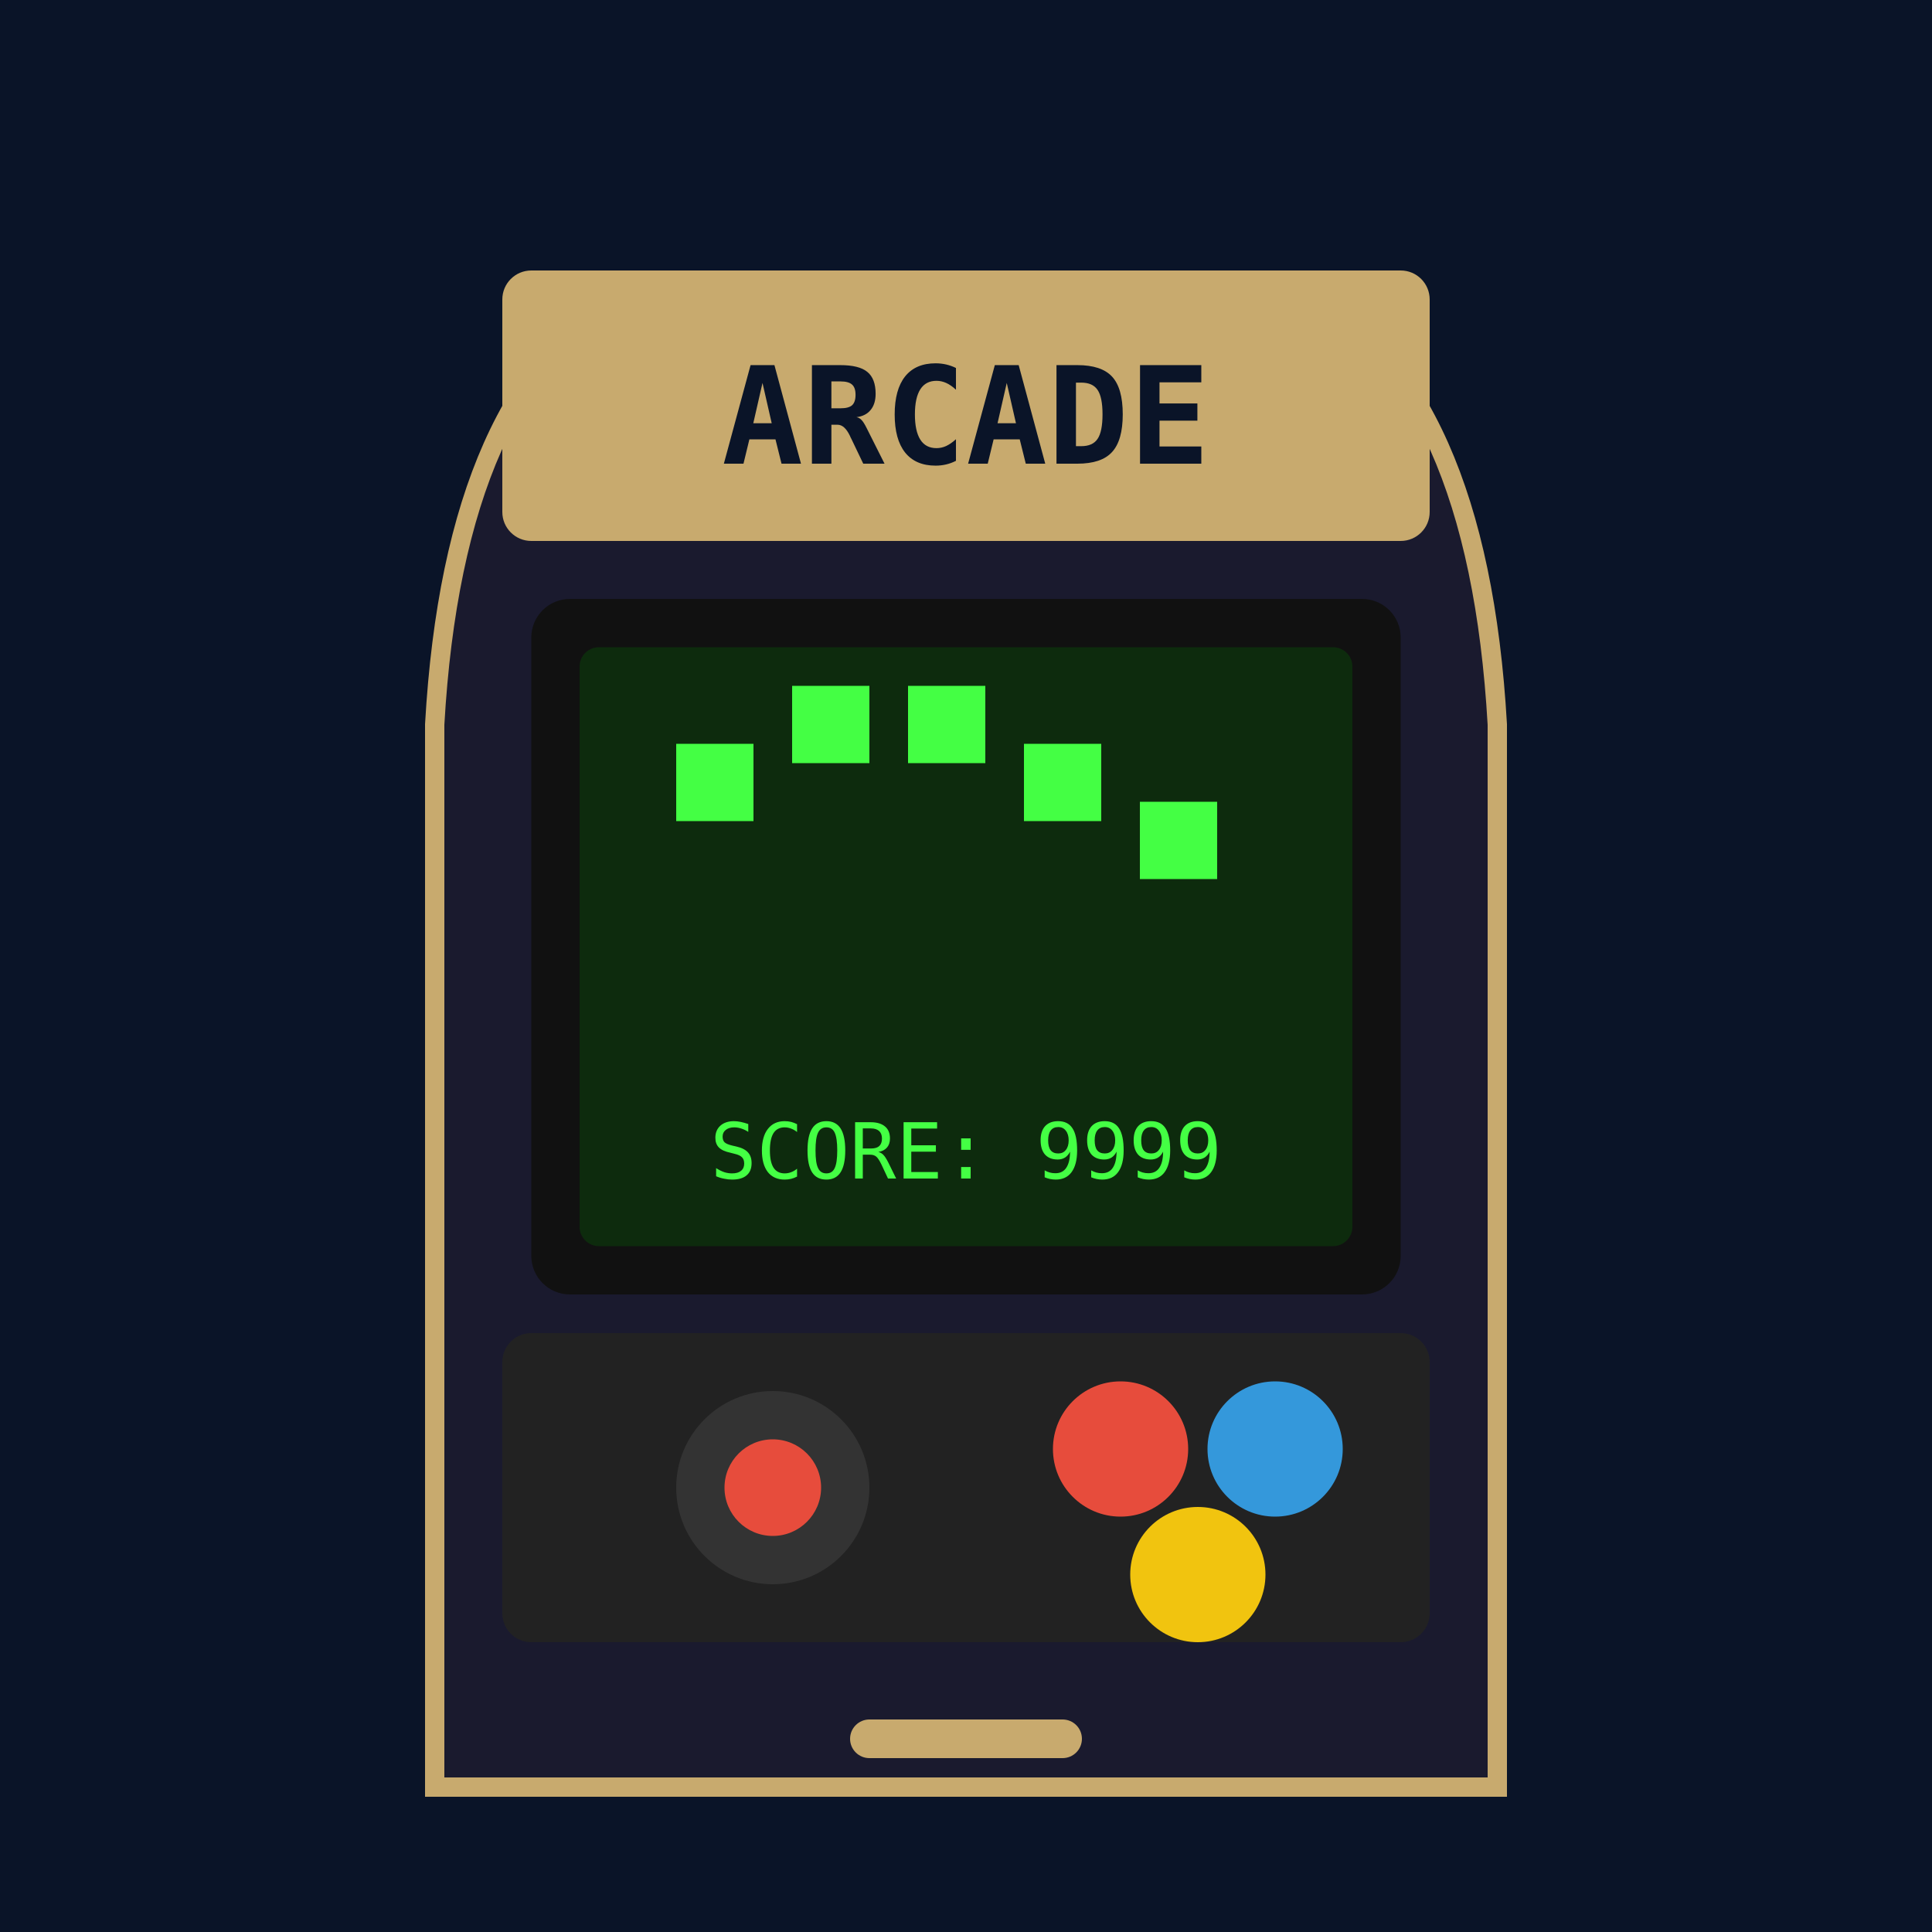
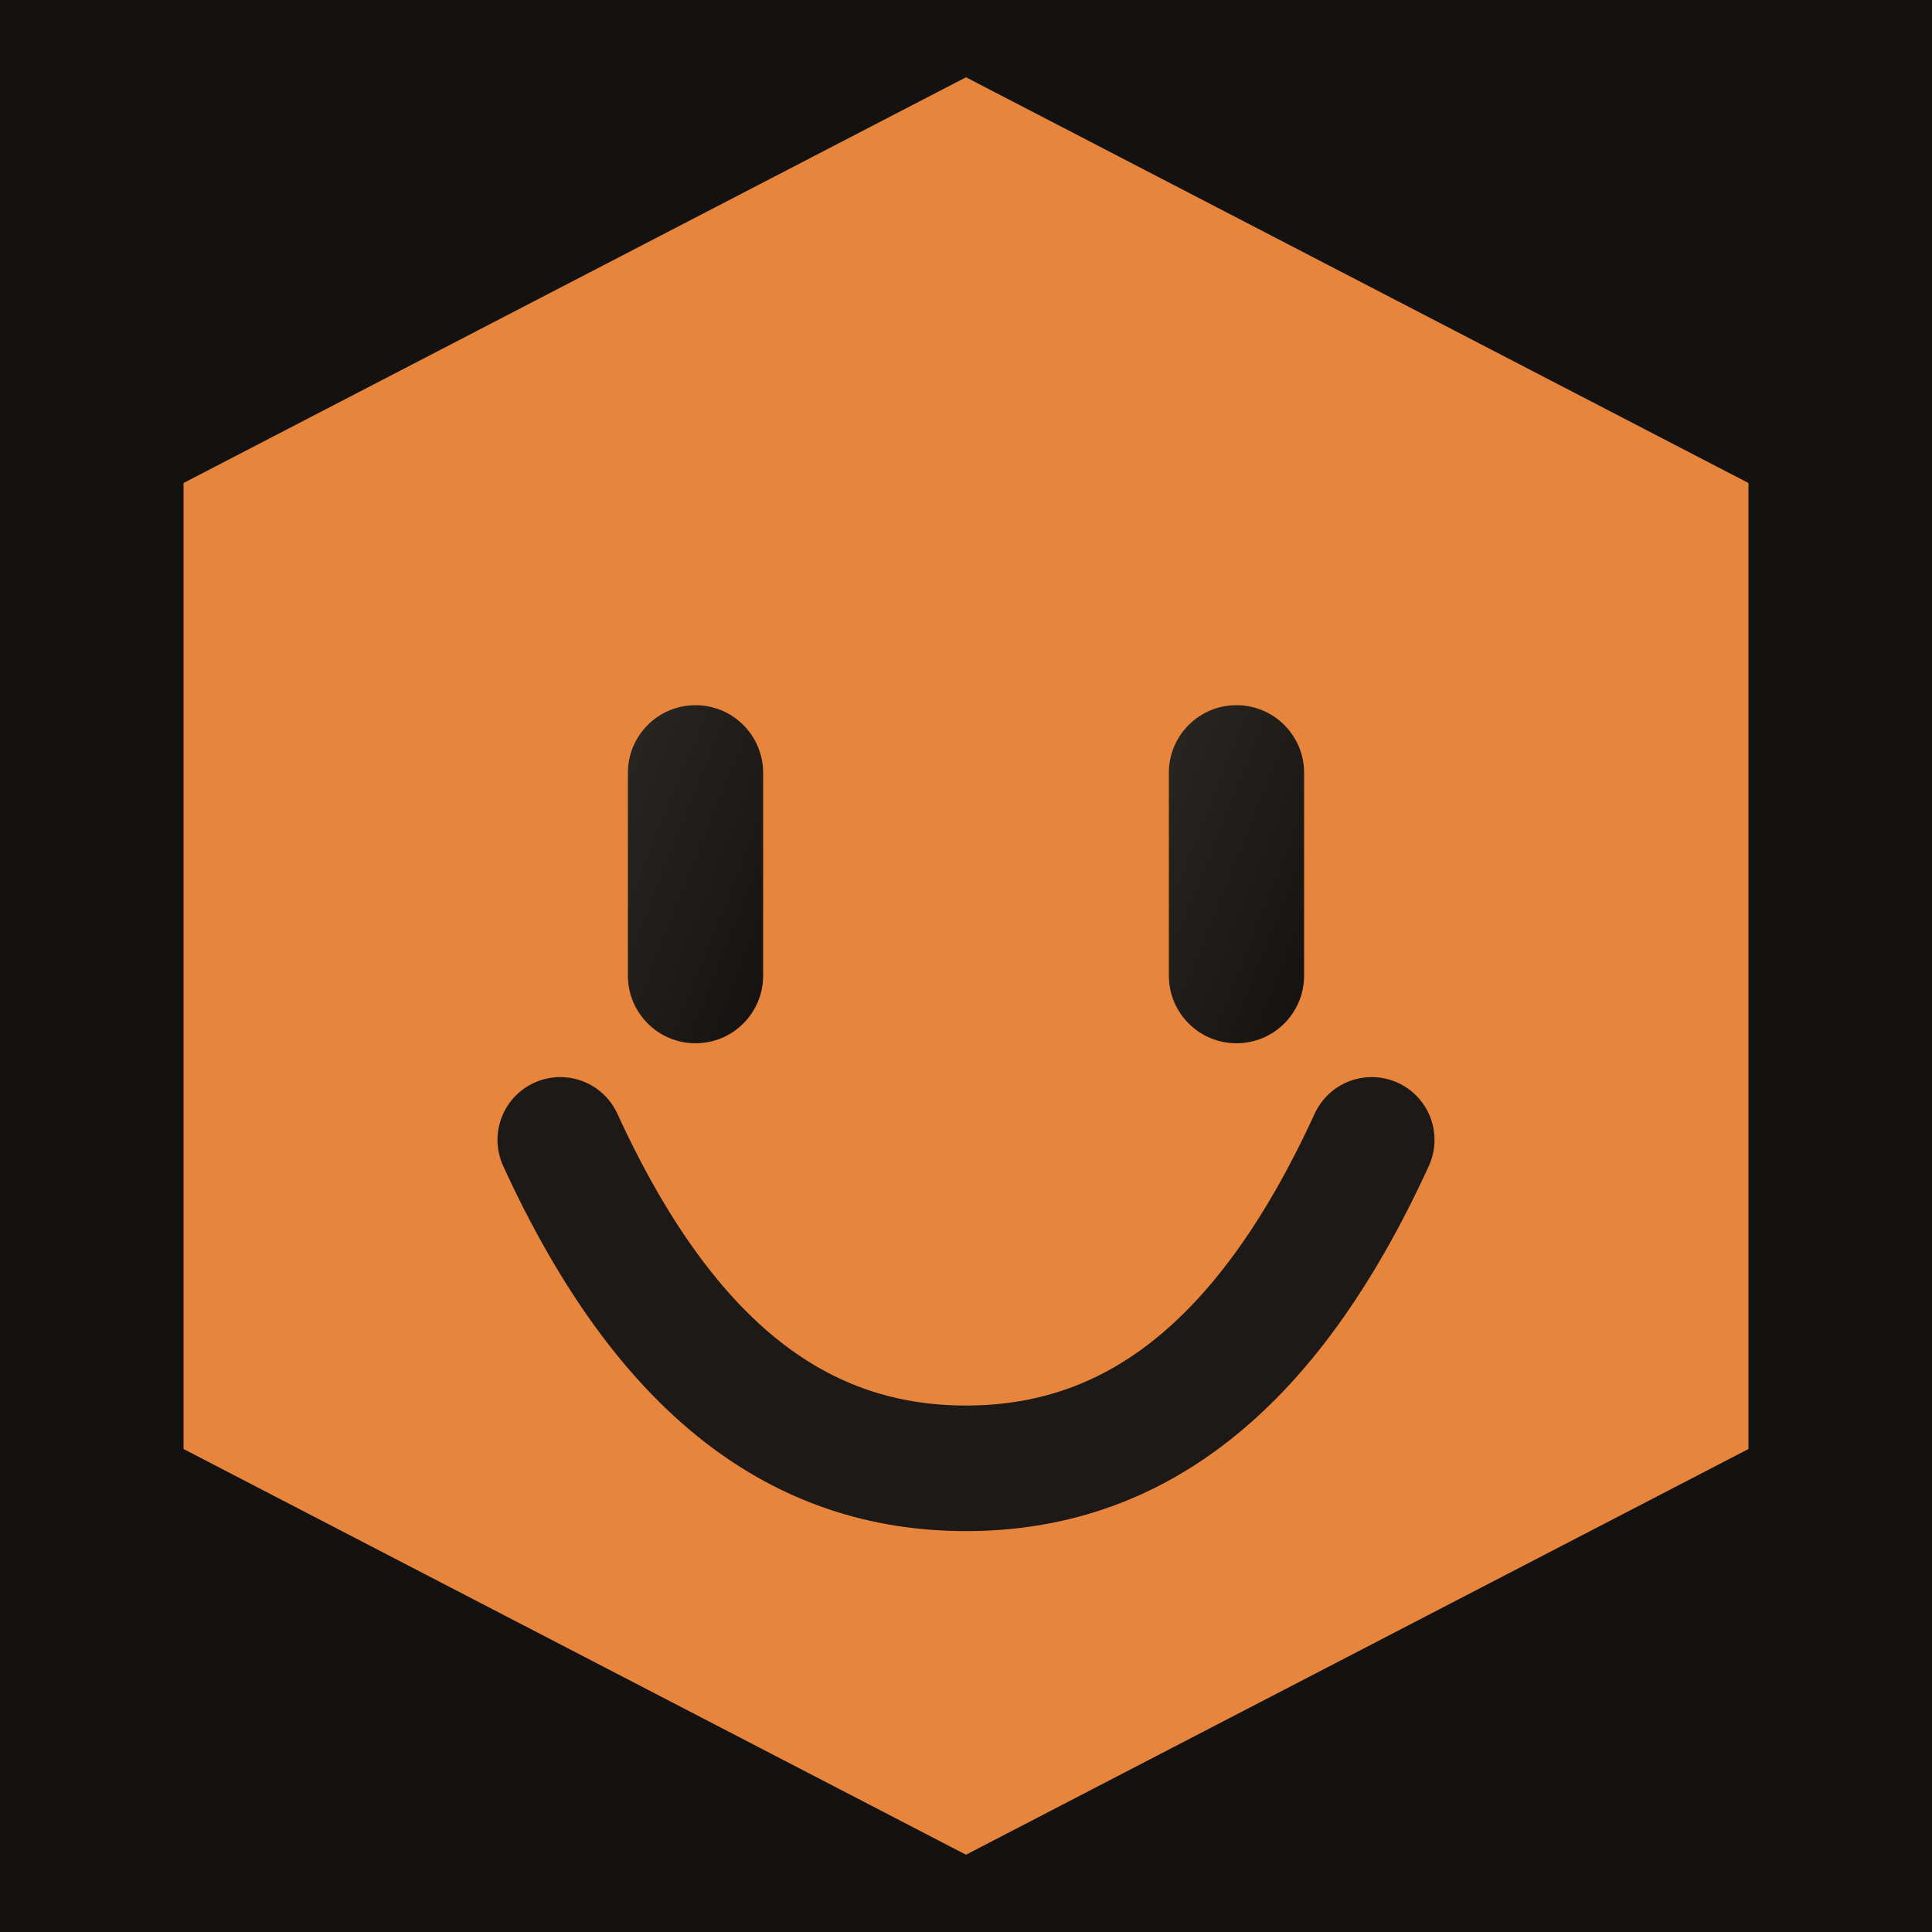
<svg xmlns="http://www.w3.org/2000/svg" viewBox="0 0 200 200" width="200" height="200">
-   <rect width="200" height="200" fill="#0A1428" />
-   <path d="M45,185 L45,75 Q47,40 65,30 L135,30 Q153,40 155,75 L155,185 Z" fill="#1A1A2E" />
-   <path d="M45,185 L45,75 Q47,40 65,30 L135,30 Q153,40 155,75 L155,185 Z" fill="none" stroke="#C8AA6E" stroke-width="2" />
-   <rect x="52" y="28" width="96" height="28" rx="3" fill="#C8AA6E" />
-   <text x="100" y="48" text-anchor="middle" font-size="14" font-weight="bold" fill="#0A1428" font-family="monospace">ARCADE</text>
-   <rect x="55" y="62" width="90" height="72" rx="4" fill="#111" />
-   <rect x="60" y="67" width="80" height="62" rx="2" fill="#0D2B0D" />
-   <rect x="70" y="77" width="8" height="8" fill="#44FF44" />
-   <rect x="82" y="71" width="8" height="8" fill="#44FF44" />
-   <rect x="94" y="71" width="8" height="8" fill="#44FF44" />
-   <rect x="106" y="77" width="8" height="8" fill="#44FF44" />
-   <rect x="118" y="83" width="8" height="8" fill="#44FF44" />
-   <text x="100" y="122" text-anchor="middle" font-size="8" fill="#44FF44" font-family="monospace">SCORE: 9999</text>
-   <rect x="52" y="138" width="96" height="32" rx="3" fill="#222" />
-   <circle cx="80" cy="154" r="10" fill="#333" />
-   <circle cx="80" cy="154" r="5" fill="#E74C3C" />
-   <circle cx="116" cy="150" r="7" fill="#E74C3C" />
-   <circle cx="132" cy="150" r="7" fill="#3498DB" />
-   <circle cx="124" cy="163" r="7" fill="#F1C40F" />
-   <rect x="88" y="178" width="24" height="4" rx="2" fill="#C8AA6E" />
+   <rect width="200" height="200" fill="#141210" />
+   <defs>
+     <linearGradient id="g" x1="0" y1="0" x2="1" y2="1">
+       <stop offset="0" stop-color="#2A2622" />
+       <stop offset="1" stop-color="#141210" />
+     </linearGradient>
+   </defs>
+   <path d="M100 8 181 50v100L100 192 19 150V50z" fill="#E8853D" />
+   <rect x="65" y="73" width="14" height="35" rx="7" fill="url(#g)" />
+   <rect x="121" y="73" width="14" height="35" rx="7" fill="url(#g)" />
+   <path d="M58 118c11 24 25 34 42 34s31-10 42-34" fill="none" stroke="#1C1916" stroke-width="13" stroke-linecap="round" />
</svg>
